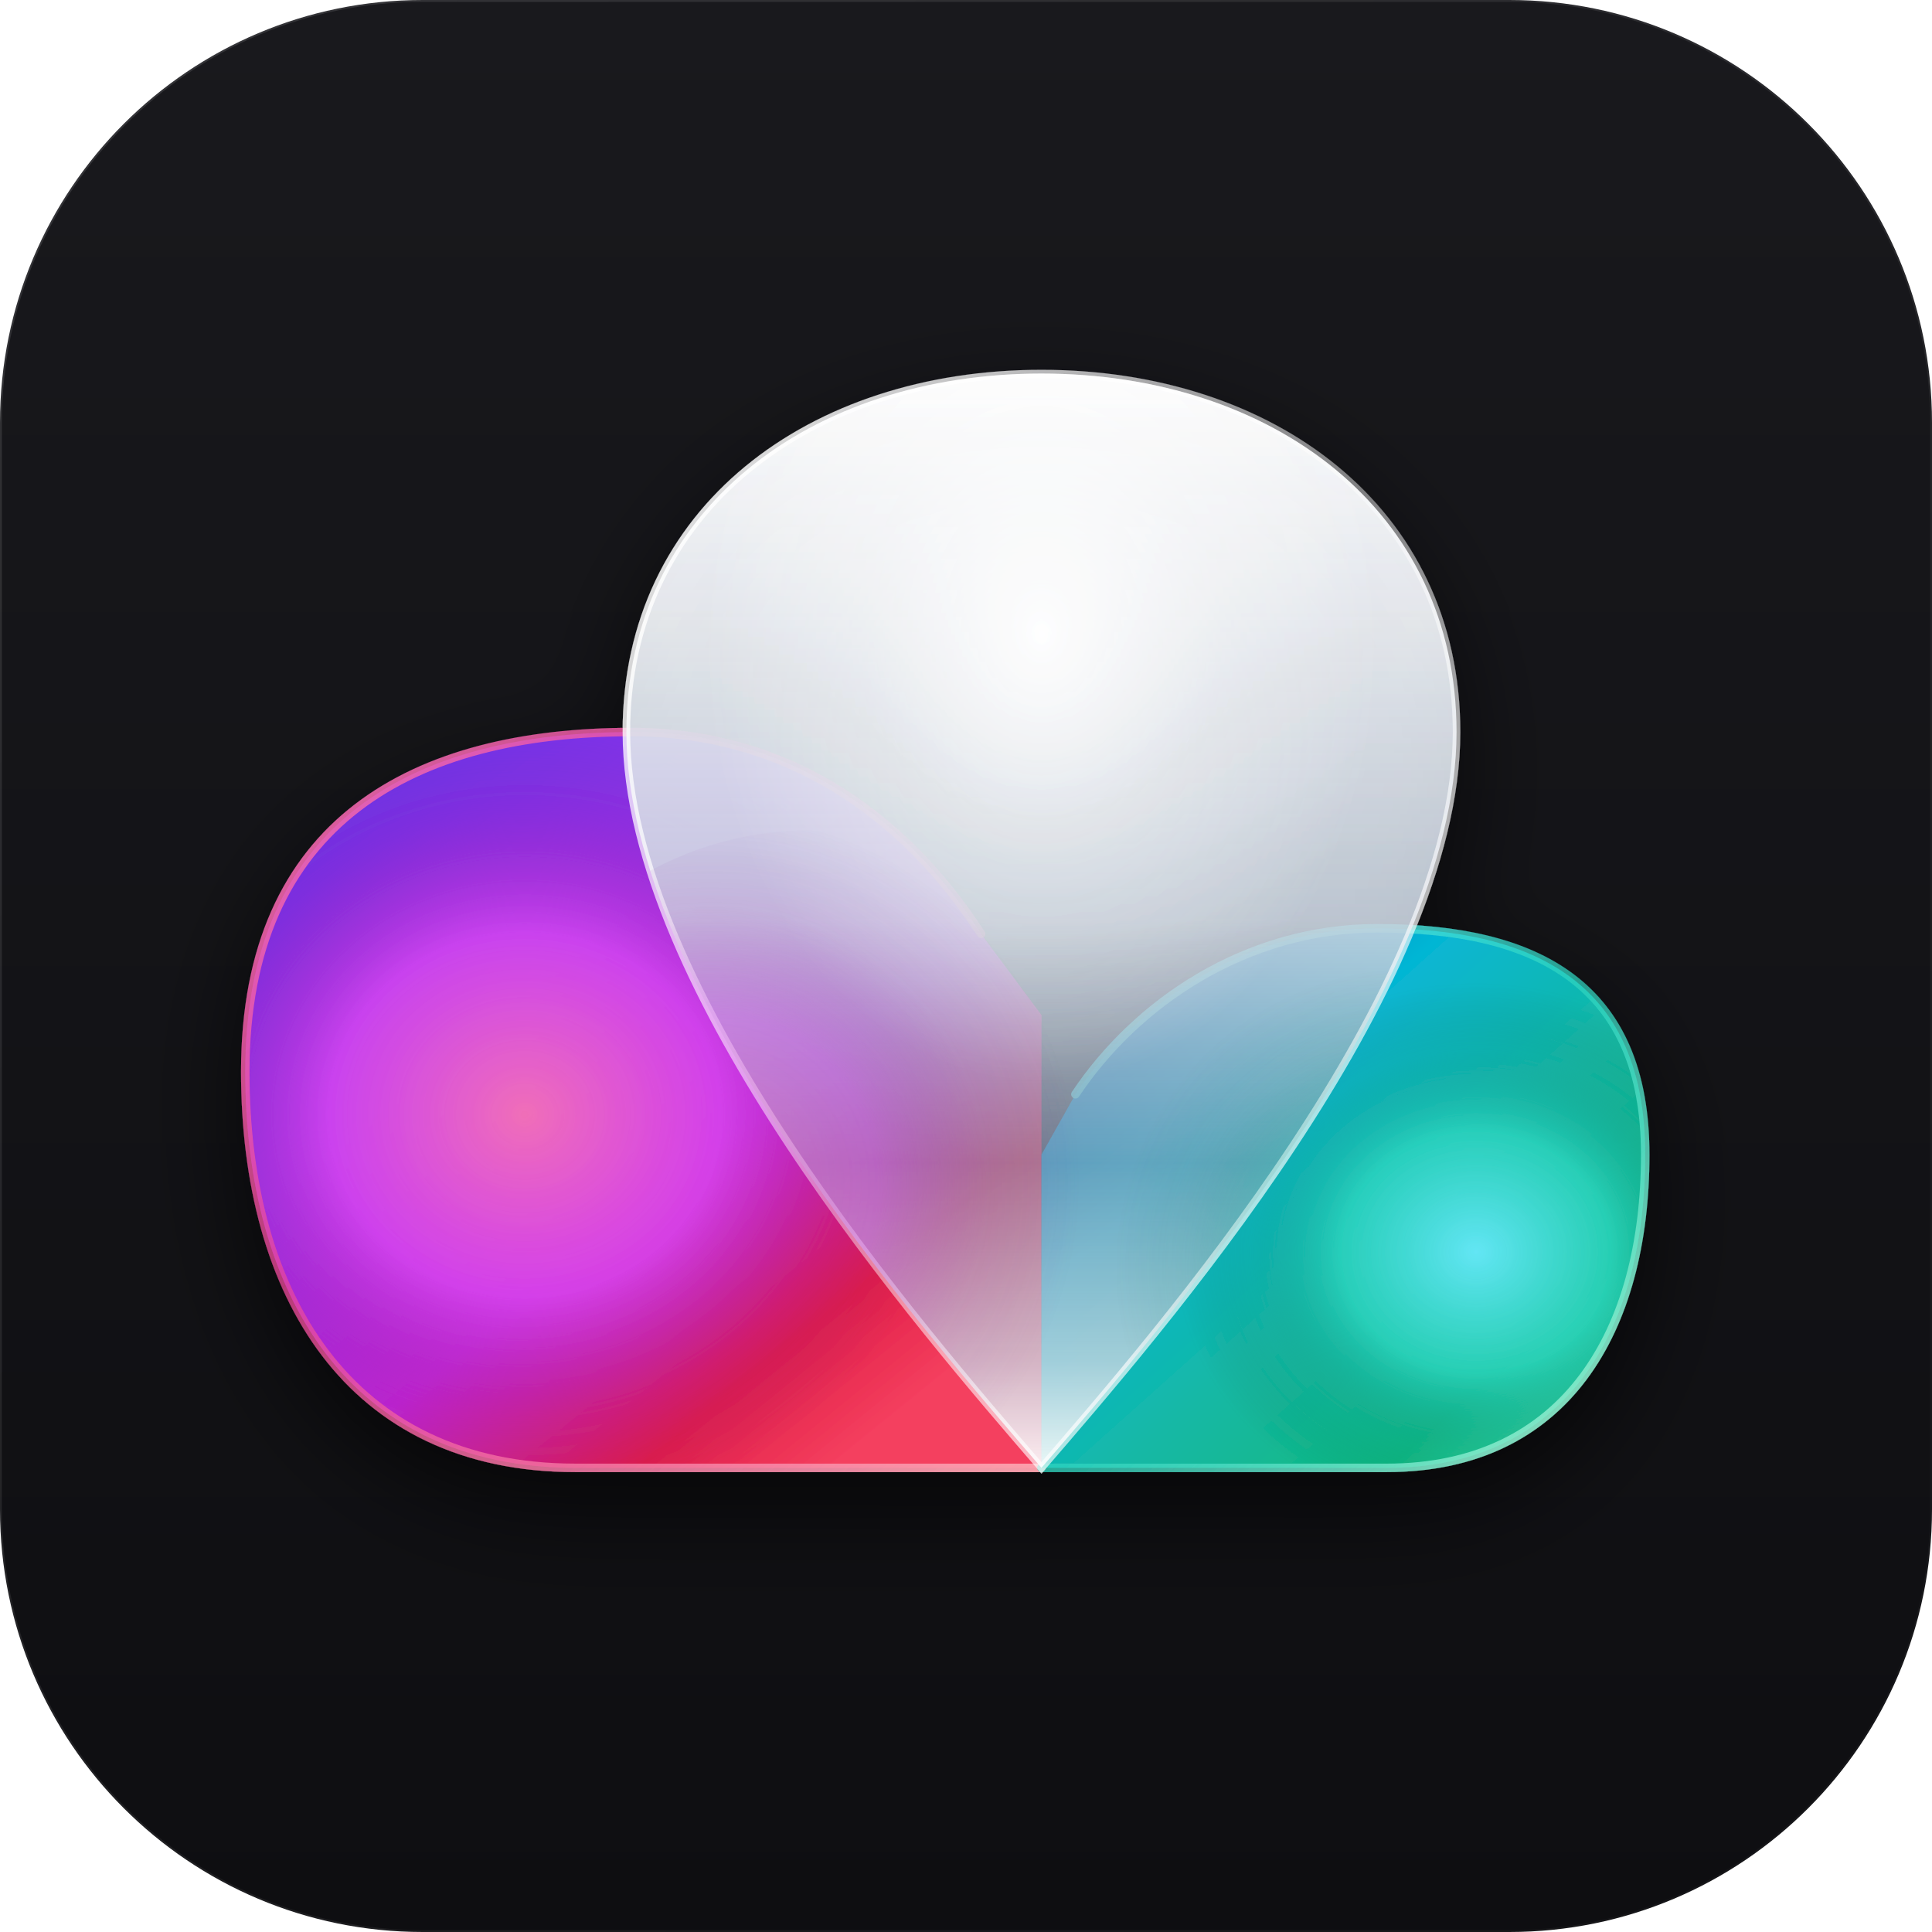
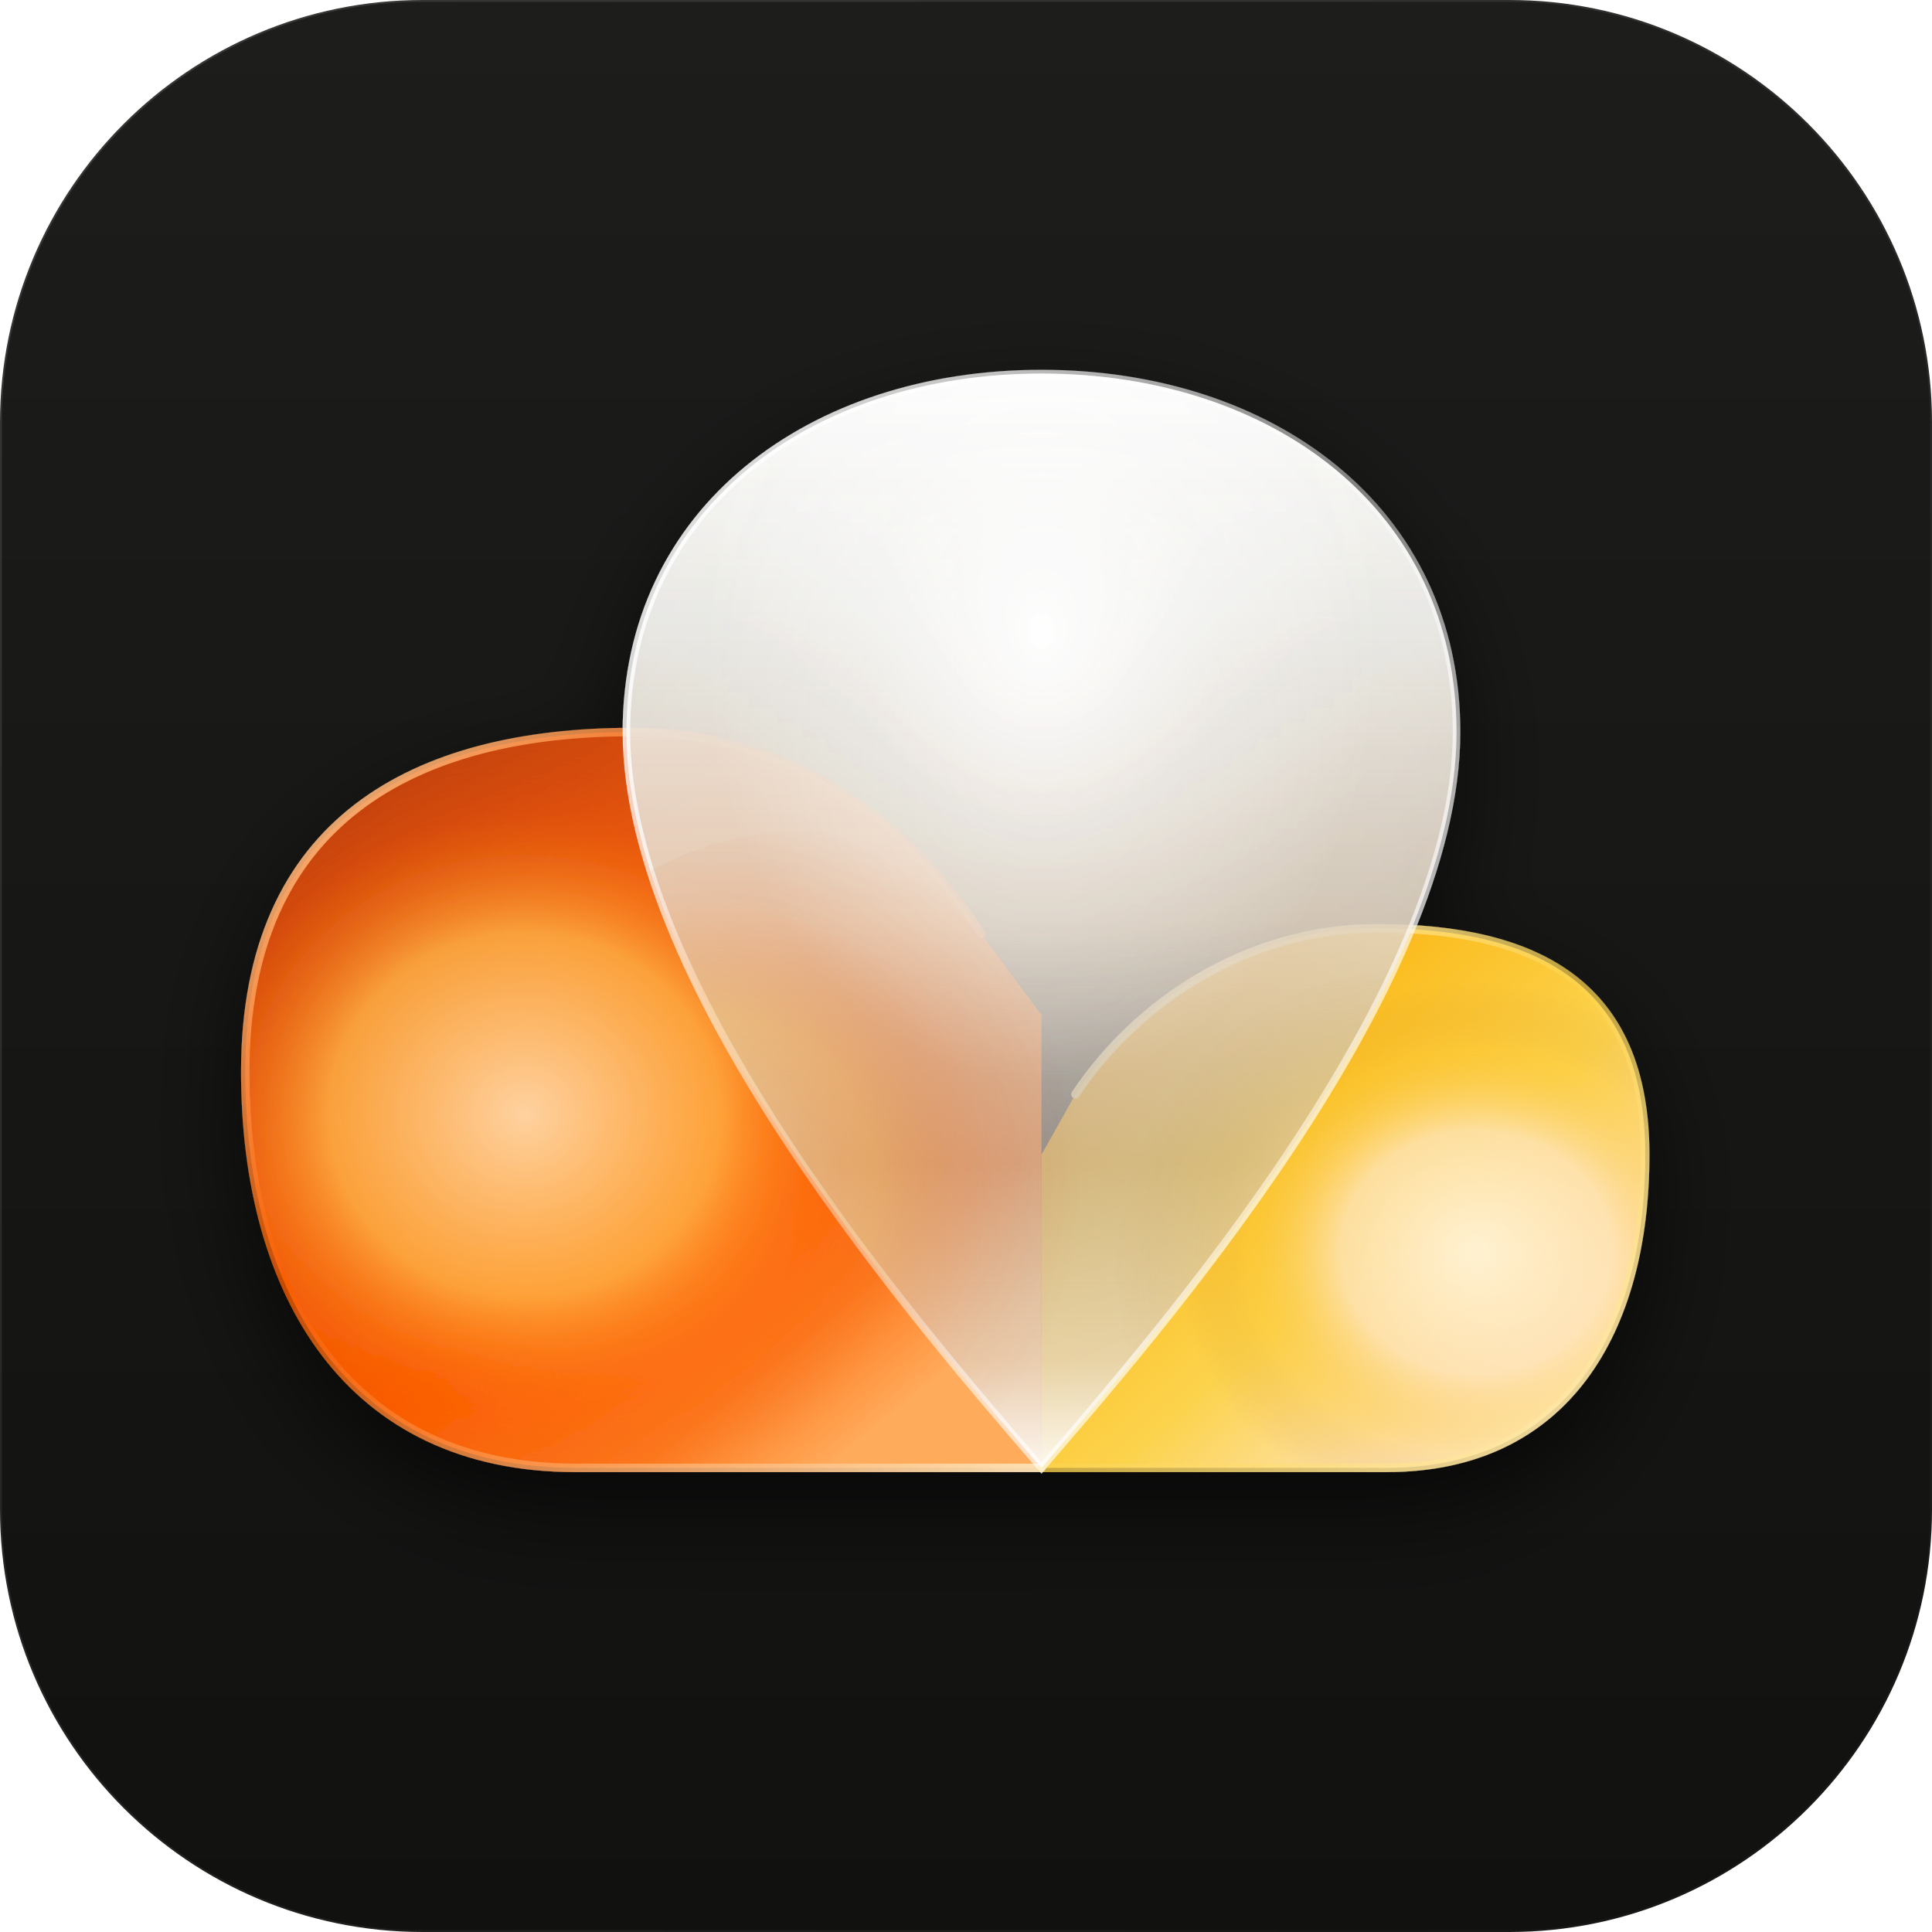
<svg xmlns="http://www.w3.org/2000/svg" viewBox="0 0 1024 1024" width="1024" height="1024">
  <defs>
    <linearGradient id="sqBgGrad" x1="0%" y1="0%" x2="0%" y2="100%">
-       <stop offset="0%" stop-color="#19191d" />
-       <stop offset="100%" stop-color="#0e0e11" />
+       <stop offset="0%" stop-color="#1d1e1c" />
+       <stop offset="100%" stop-color="#111110" />
    </linearGradient>
    <linearGradient id="sqBorderGrad" x1="0%" y1="0%" x2="100%" y2="100%">
      <stop offset="0%" stop-color="#ffffff" stop-opacity="0.12" />
      <stop offset="100%" stop-color="#ffffff" stop-opacity="0.02" />
    </linearGradient>
    <linearGradient id="leftLobeGrad" x1="15%" y1="10%" x2="85%" y2="90%">
-       <stop offset="0%" stop-color="#7033ea" />
-       <stop offset="30%" stop-color="#9333ea" />
-       <stop offset="60%" stop-color="#c026d3" />
-       <stop offset="85%" stop-color="#e11d48" />
-       <stop offset="100%" stop-color="#f43f5e" />
+       <stop offset="0%" stop-color="#c2410c" />
+       <stop offset="30%" stop-color="#ea580c" />
+       <stop offset="60%" stop-color="#fa5d00" />
+       <stop offset="85%" stop-color="#ff7a1f" />
+       <stop offset="100%" stop-color="#ffab5c" />
    </linearGradient>
    <radialGradient id="leftLobeRadial" cx="35%" cy="52%" r="55%">
-       <stop offset="0%" stop-color="#f472b6" stop-opacity="0.95" />
-       <stop offset="45%" stop-color="#d946ef" stop-opacity="0.8" />
-       <stop offset="75%" stop-color="#a21caf" stop-opacity="0.2" />
-       <stop offset="100%" stop-color="#581c87" stop-opacity="0" />
+       <stop offset="0%" stop-color="#ffd8a8" stop-opacity="0.95" />
+       <stop offset="45%" stop-color="#ffb347" stop-opacity="0.8" />
+       <stop offset="75%" stop-color="#fa5d00" stop-opacity="0.2" />
+       <stop offset="100%" stop-color="#c2410c" stop-opacity="0" />
    </radialGradient>
    <linearGradient id="leftRimStroke" x1="0%" y1="0%" x2="100%" y2="100%">
-       <stop offset="0%" stop-color="#f472b6" stop-opacity="0.95" />
-       <stop offset="40%" stop-color="#ec4899" stop-opacity="0.7" />
-       <stop offset="100%" stop-color="#fda4af" stop-opacity="0.95" />
+       <stop offset="0%" stop-color="#ffd8a8" stop-opacity="0.95" />
+       <stop offset="40%" stop-color="#fa5d00" stop-opacity="0.7" />
+       <stop offset="100%" stop-color="#fee3b5" stop-opacity="0.95" />
    </linearGradient>
    <linearGradient id="rightLobeGrad" x1="15%" y1="15%" x2="90%" y2="90%">
-       <stop offset="0%" stop-color="#0284c7" />
-       <stop offset="25%" stop-color="#06b6d4" />
-       <stop offset="55%" stop-color="#14b8a6" />
-       <stop offset="85%" stop-color="#10b981" />
-       <stop offset="100%" stop-color="#34d399" />
+       <stop offset="0%" stop-color="#f59e0b" />
+       <stop offset="25%" stop-color="#fbbf24" />
+       <stop offset="55%" stop-color="#fcd34d" />
+       <stop offset="85%" stop-color="#fee3b5" />
+       <stop offset="100%" stop-color="#fff3d6" />
    </linearGradient>
    <radialGradient id="rightLobeRadial" cx="72%" cy="60%" r="50%">
-       <stop offset="0%" stop-color="#67e8f9" stop-opacity="0.95" />
-       <stop offset="45%" stop-color="#2dd4bf" stop-opacity="0.8" />
-       <stop offset="75%" stop-color="#0d9488" stop-opacity="0.2" />
-       <stop offset="100%" stop-color="#064e3b" stop-opacity="0" />
+       <stop offset="0%" stop-color="#fff3d6" stop-opacity="0.95" />
+       <stop offset="45%" stop-color="#fee3b5" stop-opacity="0.8" />
+       <stop offset="75%" stop-color="#fbbf24" stop-opacity="0.2" />
+       <stop offset="100%" stop-color="#b45309" stop-opacity="0" />
    </radialGradient>
    <linearGradient id="rightRimStroke" x1="0%" y1="0%" x2="100%" y2="100%">
-       <stop offset="0%" stop-color="#67e8f9" stop-opacity="0.95" />
-       <stop offset="50%" stop-color="#2dd4bf" stop-opacity="0.7" />
-       <stop offset="100%" stop-color="#a7f3d0" stop-opacity="0.95" />
+       <stop offset="0%" stop-color="#fff3d6" stop-opacity="0.95" />
+       <stop offset="50%" stop-color="#fcd34d" stop-opacity="0.7" />
+       <stop offset="100%" stop-color="#ffedc2" stop-opacity="0.95" />
    </linearGradient>
    <linearGradient id="pinFrostedGlass" x1="50%" y1="0%" x2="50%" y2="100%">
      <stop offset="0%" stop-color="#ffffff" stop-opacity="0.99" />
-       <stop offset="22%" stop-color="#eaedf2" stop-opacity="0.96" />
-       <stop offset="50%" stop-color="#cbd5e1" stop-opacity="0.88" />
-       <stop offset="72%" stop-color="#94a3b8" stop-opacity="0.65" />
-       <stop offset="90%" stop-color="#cbd5e1" stop-opacity="0.78" />
+       <stop offset="22%" stop-color="#f1f0ec" stop-opacity="0.96" />
+       <stop offset="50%" stop-color="#e3d6c5" stop-opacity="0.88" />
+       <stop offset="72%" stop-color="#c0bbb6" stop-opacity="0.65" />
+       <stop offset="90%" stop-color="#e3d6c5" stop-opacity="0.78" />
      <stop offset="100%" stop-color="#ffffff" stop-opacity="0.92" />
    </linearGradient>
    <radialGradient id="pinSpecularDome" cx="50%" cy="24%" r="48%">
      <stop offset="0%" stop-color="#ffffff" stop-opacity="0.95" />
      <stop offset="45%" stop-color="#ffffff" stop-opacity="0.35" />
      <stop offset="85%" stop-color="#ffffff" stop-opacity="0" />
    </radialGradient>
    <linearGradient id="pinEdgeStroke" x1="0%" y1="0%" x2="100%" y2="100%">
      <stop offset="0%" stop-color="#ffffff" stop-opacity="0.95" />
      <stop offset="50%" stop-color="#ffffff" stop-opacity="0.4" />
      <stop offset="100%" stop-color="#ffffff" stop-opacity="0.9" />
    </linearGradient>
    <filter id="masterDropShadow" x="-15%" y="-15%" width="130%" height="130%">
      <feDropShadow dx="0" dy="20" stdDeviation="26" flood-color="#000000" flood-opacity="0.65" />
    </filter>
    <clipPath id="pinClip">
      <path d="M 552 778            C 490 706 332 525 332 388            C 332 270 430 198 552 198            C 674 198 772 270 772 388            C 772 525 614 706 552 778            Z" />
    </clipPath>
  </defs>
  <rect width="1024" height="1024" rx="224" fill="url(#sqBgGrad)" stroke="url(#sqBorderGrad)" stroke-width="2" />
  <g id="silo-brand-mark" filter="url(#masterDropShadow)">
    <g id="left-lobe">
      <path d="M 552 778            L 305 778            C 185 778 130 686 130 568            C 130 435 220 388 335 388            C 415 388 478 430 520 495            L 552 538            Z" fill="url(#leftLobeGrad)" />
      <path d="M 552 778            L 305 778            C 185 778 130 686 130 568            C 130 435 220 388 335 388            C 415 388 478 430 520 495            L 552 538            Z" fill="url(#leftLobeRadial)" />
      <path d="M 552 778            L 305 778            C 185 778 130 686 130 568            C 130 435 220 388 335 388            C 415 388 478 430 520 495" fill="none" stroke="url(#leftRimStroke)" stroke-width="4.5" stroke-linecap="round" />
    </g>
    <g id="right-lobe">
      <path d="M 552 778            L 735 778            C 830 778 872 705 872 612            C 872 522 815 492 730 492            C 660 492 602 532 570 580            L 552 612            Z" fill="url(#rightLobeGrad)" />
      <path d="M 552 778            L 735 778            C 830 778 872 705 872 612            C 872 522 815 492 730 492            C 660 492 602 532 570 580            L 552 612            Z" fill="url(#rightLobeRadial)" />
      <path d="M 552 778            L 735 778            C 830 778 872 705 872 612            C 872 522 815 492 730 492            C 660 492 602 532 570 580" fill="none" stroke="url(#rightRimStroke)" stroke-width="4.5" stroke-linecap="round" />
    </g>
    <g id="frosted-glass-pin">
      <path d="M 552 778            C 490 706 332 525 332 388            C 332 270 430 198 552 198            C 674 198 772 270 772 388            C 772 525 614 706 552 778            Z" fill="url(#pinFrostedGlass)" stroke="url(#pinEdgeStroke)" stroke-width="4" />
      <path d="M 552 778            C 490 706 332 525 332 388            C 332 270 430 198 552 198            C 674 198 772 270 772 388            C 772 525 614 706 552 778            Z" fill="url(#pinSpecularDome)" />
      <g clip-path="url(#pinClip)">
        <circle cx="430" cy="620" r="180" fill="url(#leftLobeRadial)" opacity="0.45" />
        <circle cx="680" cy="640" r="160" fill="url(#rightLobeRadial)" opacity="0.45" />
      </g>
    </g>
  </g>
</svg>
